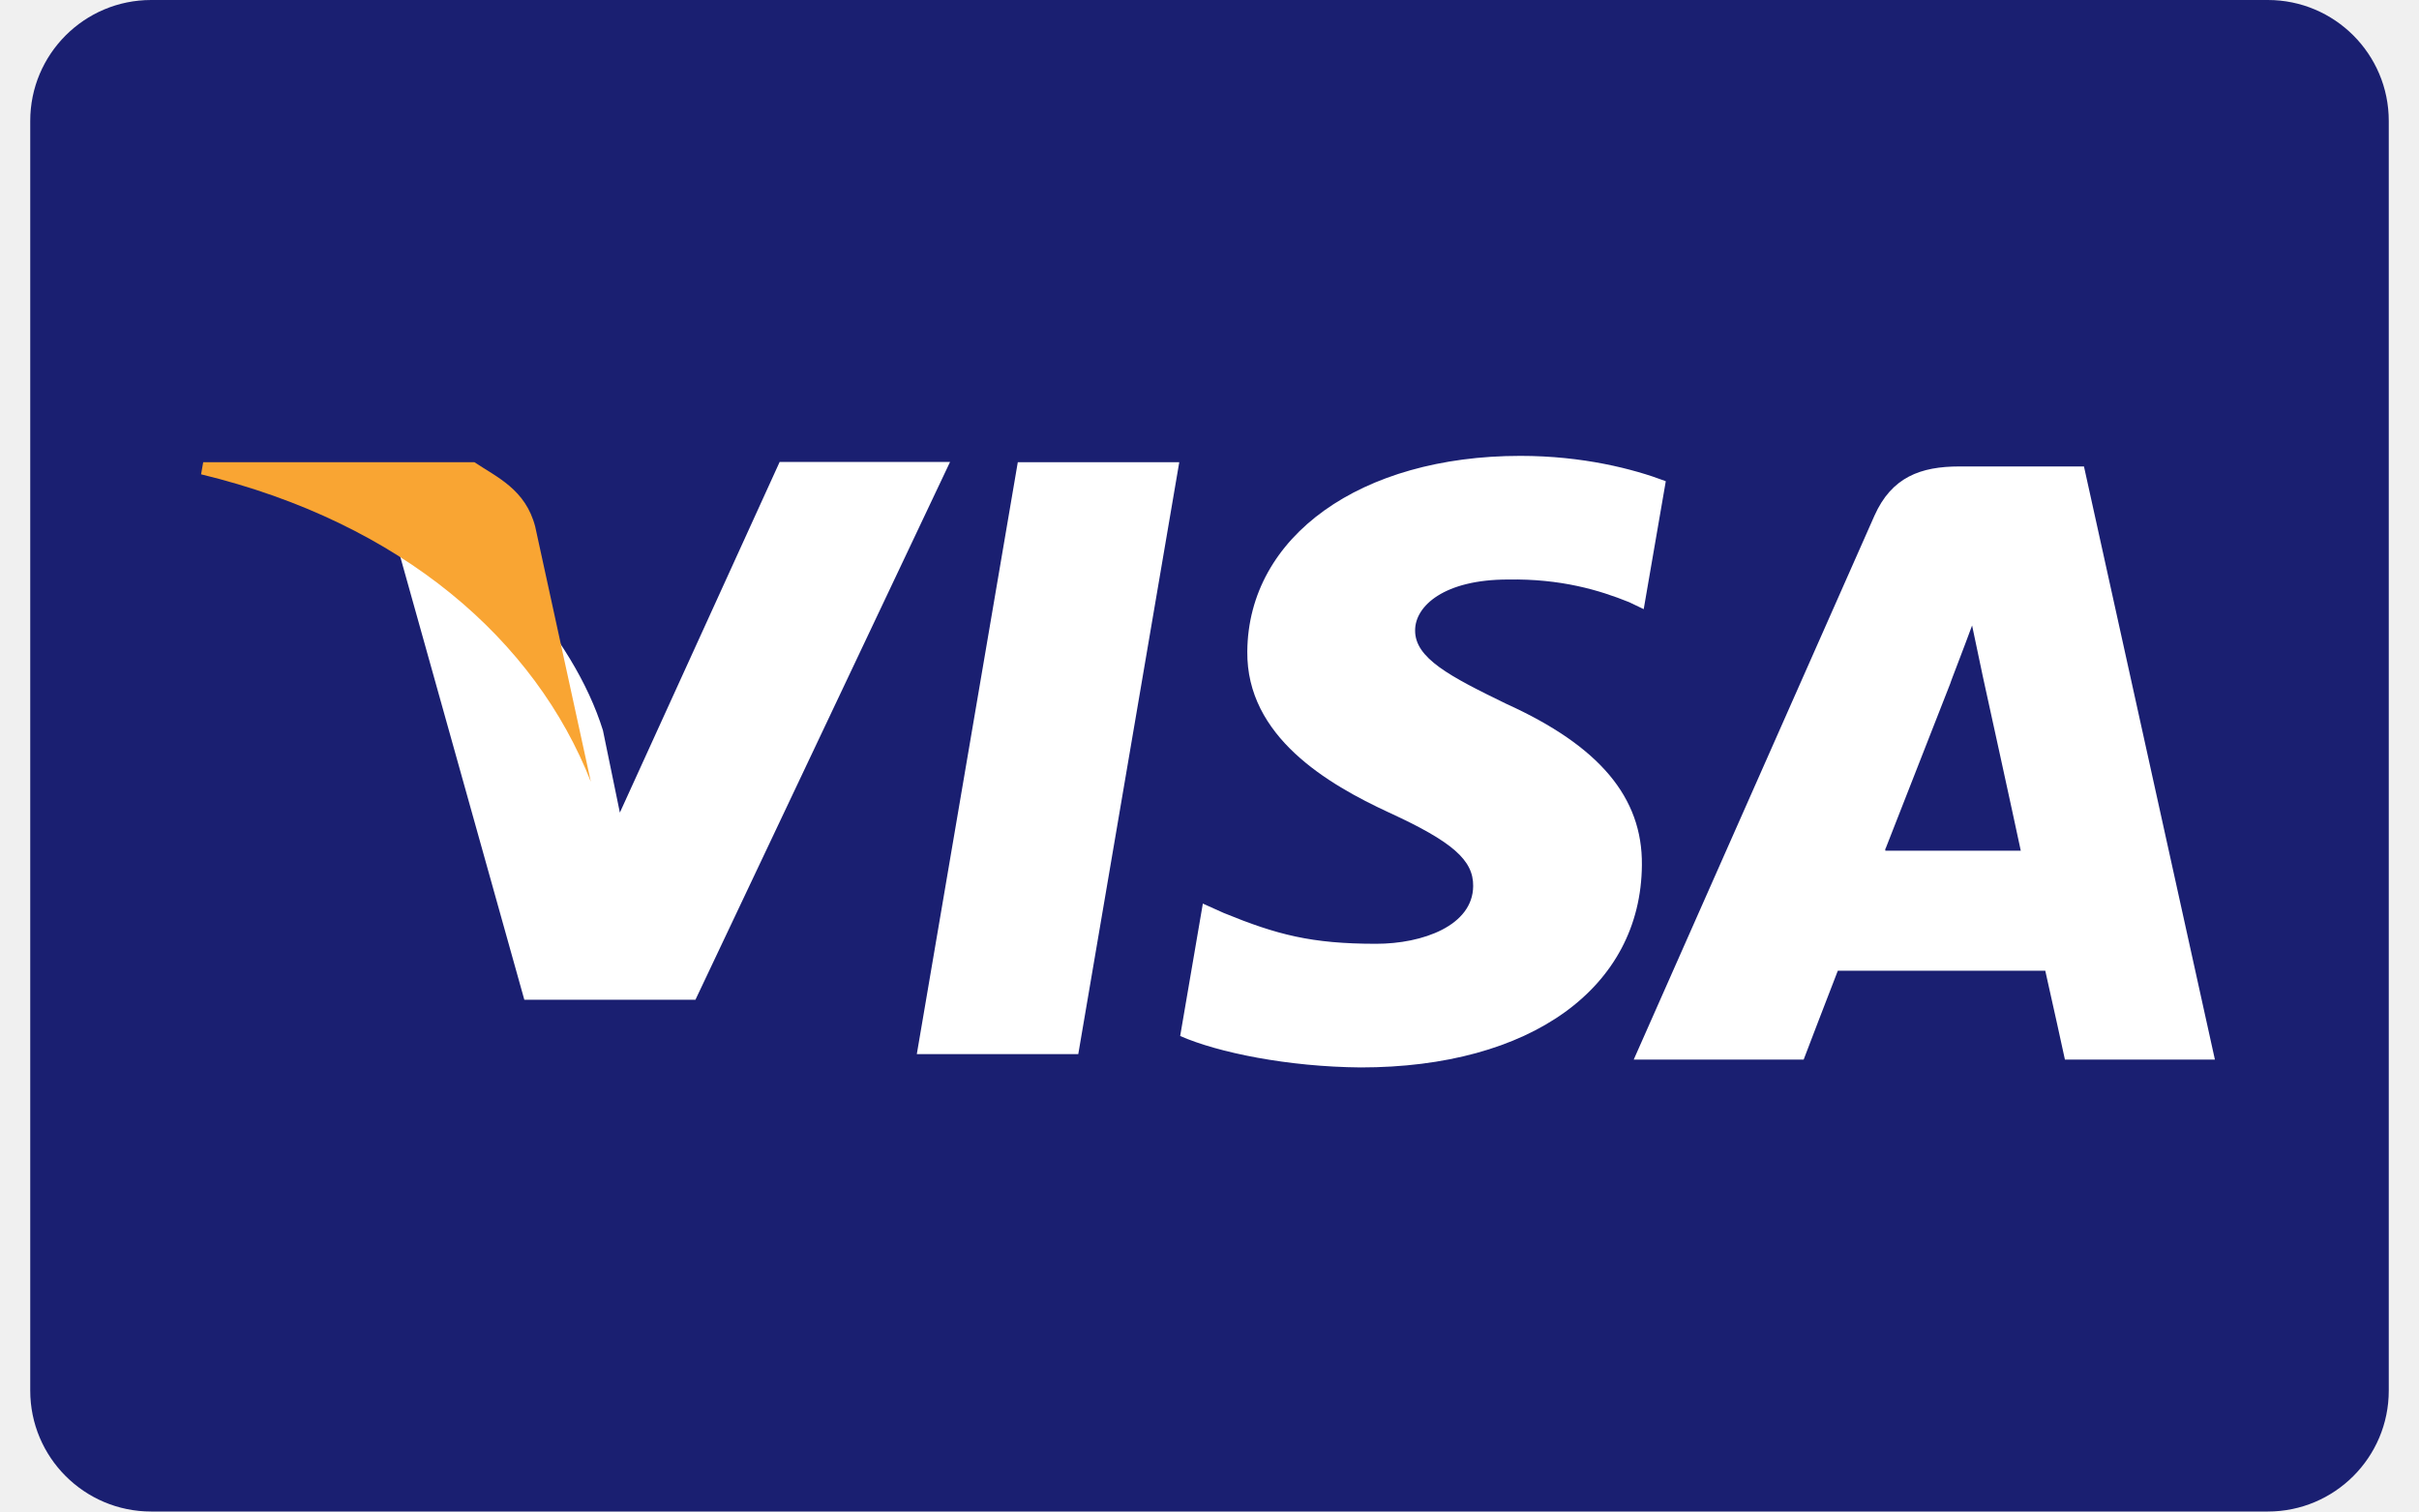
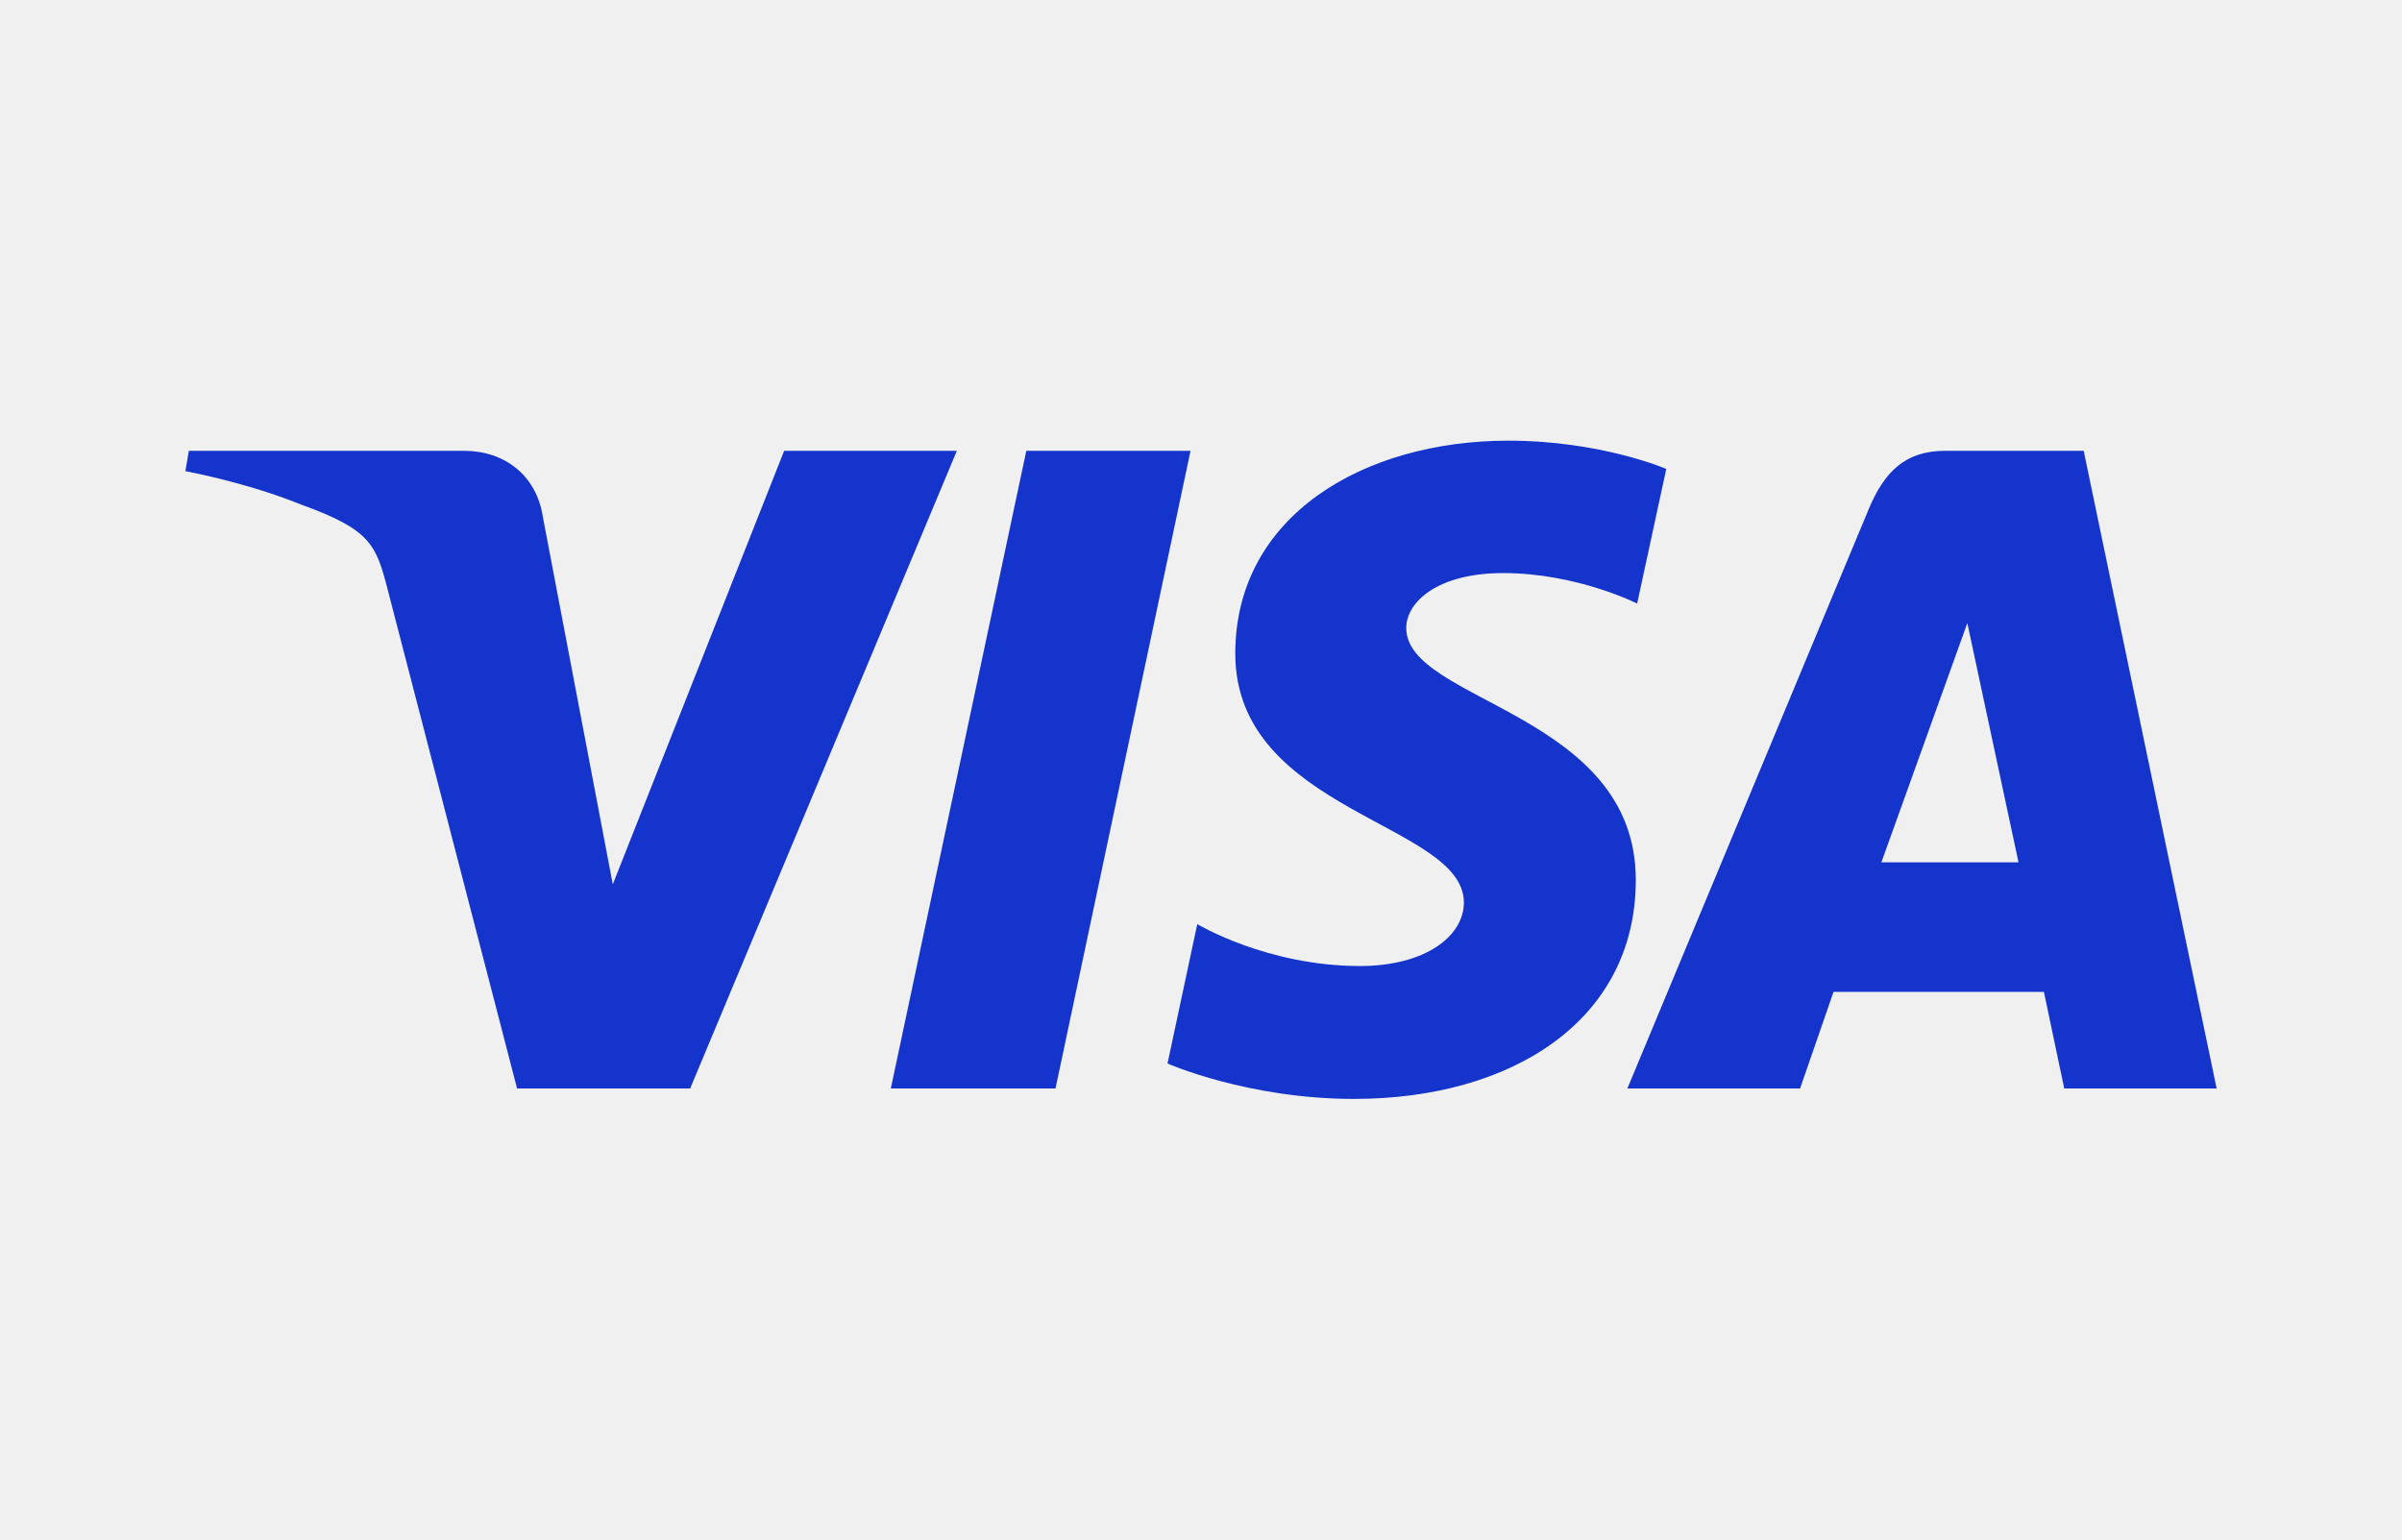
- <svg xmlns="http://www.w3.org/2000/svg" viewBox="0 0 780 500" width="48" height="30">
-   <rect width="780" height="500" rx="40" fill="#1a1f71" />
-   <path d="M293.2 348.7l33.4-195.8h53.4L346.6 348.7zM540.7 159.1c-10.6-4-27.2-8.3-47.9-8.3-52.8 0-90 26.6-90.3 64.7-.3 28.2 26.6 43.9 46.9 53.3 20.9 9.6 27.9 15.7 27.8 24.3-.1 13.1-16.7 19.1-32.1 19.1-21.4 0-32.8-3-50.4-10.2l-6.9-3.1-7.5 43.8c12.5 5.5 35.7 10.2 59.7 10.4 56.2 0 92.7-26.3 93-67 .2-22.3-14-39.3-44.9-53.3-18.7-9.1-30.2-15.1-30.1-24.3 0-8.1 9.7-16.8 30.7-16.8 17.5-.3 30.2 3.5 40.1 7.5l4.8 2.3 7.3-42.3zm138.7-4.8h-41.4c-12.8 0-22.4 3.5-28.1 16.3l-79.6 179.9h56.2s9.2-24.1 11.3-29.4h68.6c1.6 6.9 6.5 29.4 6.5 29.4h49.6l-43.3-196.2zm-65.8 126.4c4.4-11.3 21.5-54.9 21.5-54.9-.3.5 4.4-11.5 7.1-18.9l3.6 17.1s10.4 47.4 12.5 57.4h-44.8v-.7zM247.8 152.9L195 268.8l-5.6-27.2c-9.7-31.2-40-65.1-73.9-82l47.9 171.1h56.6l84.2-177.9h-56.4z" fill="#fff" />
-   <path d="M146.9 152.9H57.2l-.7 4c66.5 16.1 110.6 55 128.9 101.7L167 174.2c-3.2-12.3-12.6-16.3-20.1-21.3z" fill="#f9a533" />
+ <svg xmlns="http://www.w3.org/2000/svg" width="780" height="500" viewBox="0 0 780 500" fill="none">
+   <path d="M489.823 143.111C442.988 143.111 401.134 167.393 401.134 212.256C401.134 263.706 475.364 267.259 475.364 293.106C475.364 303.989 462.895 313.731 441.6 313.731C411.377 313.731 388.789 300.119 388.789 300.119L379.123 345.391C379.123 345.391 405.145 356.889 439.692 356.889C490.898 356.889 531.19 331.415 531.19 285.784C531.19 231.419 456.652 227.971 456.652 203.981C456.652 195.455 466.887 186.114 488.122 186.114C512.081 186.114 531.628 196.014 531.628 196.014L541.087 152.289C541.087 152.289 519.818 143.111 489.823 143.111ZM61.329 146.411L60.195 153.011C60.195 153.011 79.899 156.618 97.645 163.814C120.495 172.064 122.122 176.868 125.971 191.786L167.905 353.486H224.118L310.719 146.411H254.635L198.989 287.202L176.282 167.861C174.199 154.203 163.651 146.411 150.74 146.411H61.329ZM333.271 146.411L289.275 353.486H342.756L386.598 146.411H333.271ZM631.554 146.411C618.658 146.411 611.825 153.318 606.811 165.386L528.458 353.486H584.542L595.393 322.136H663.72L670.318 353.486H719.805L676.633 146.411H631.554ZM638.848 202.356L655.473 280.061H610.935L638.848 202.356Z" fill="#1434CB" />
</svg>
